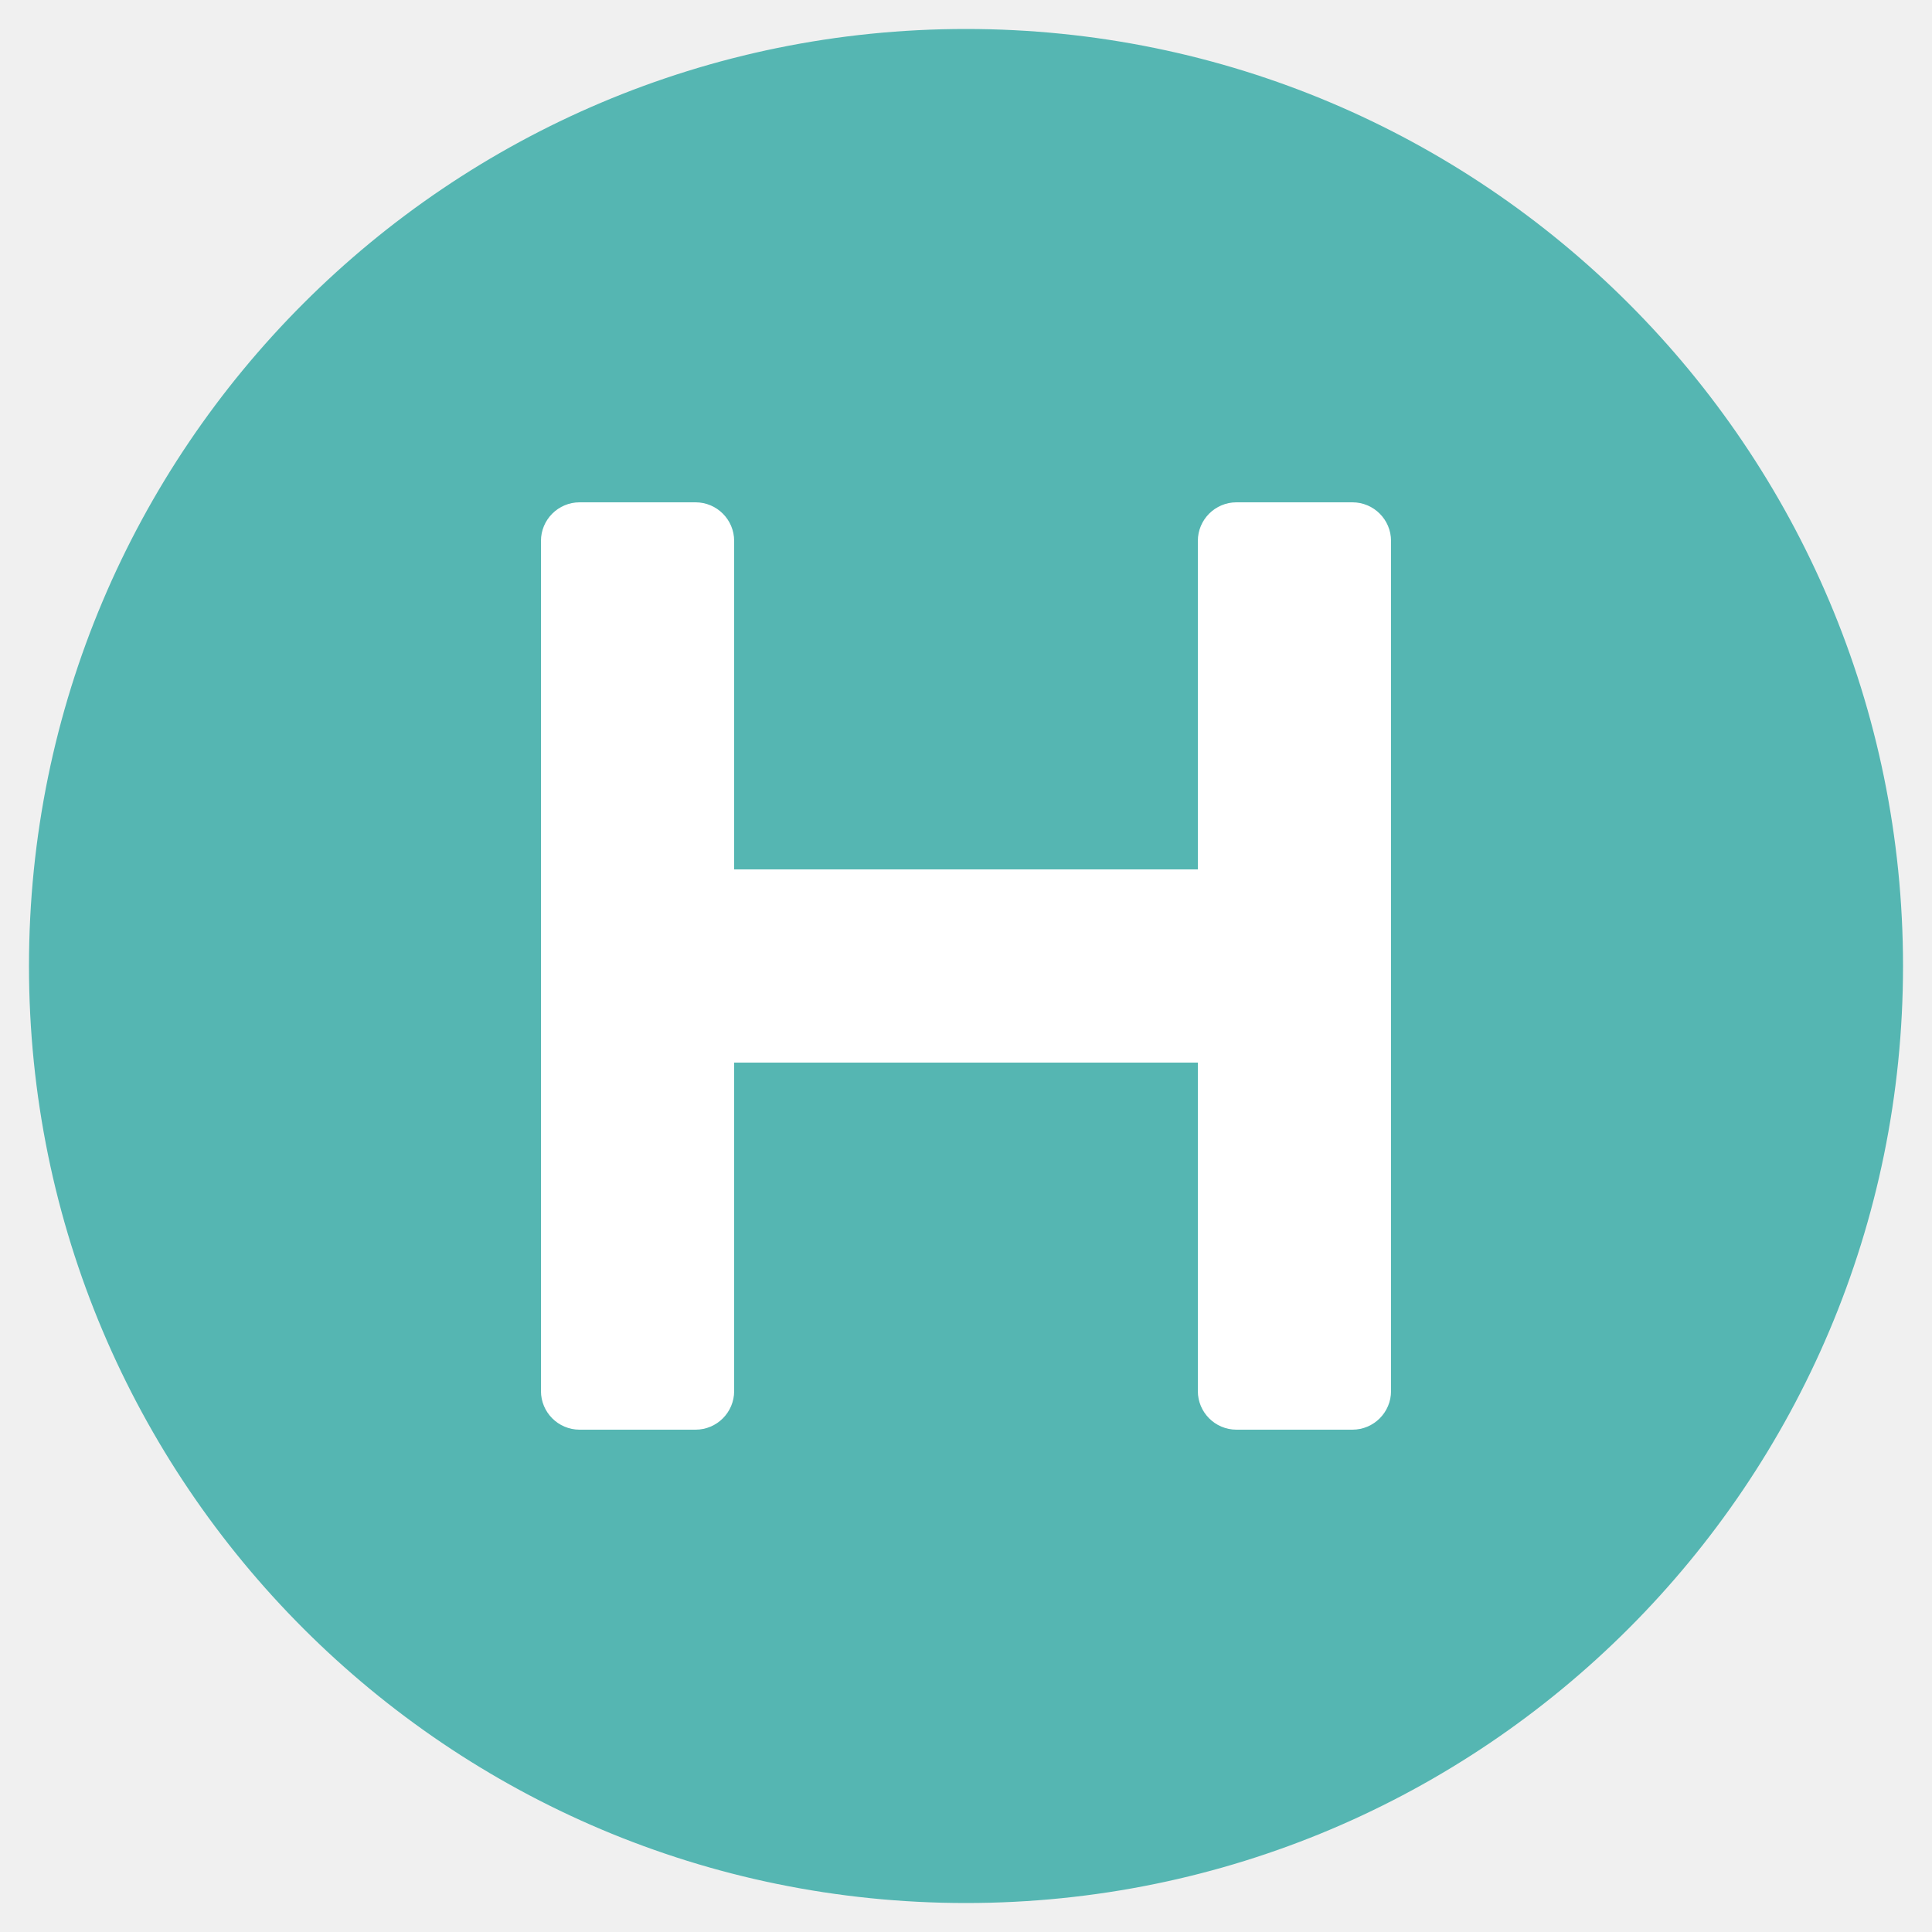
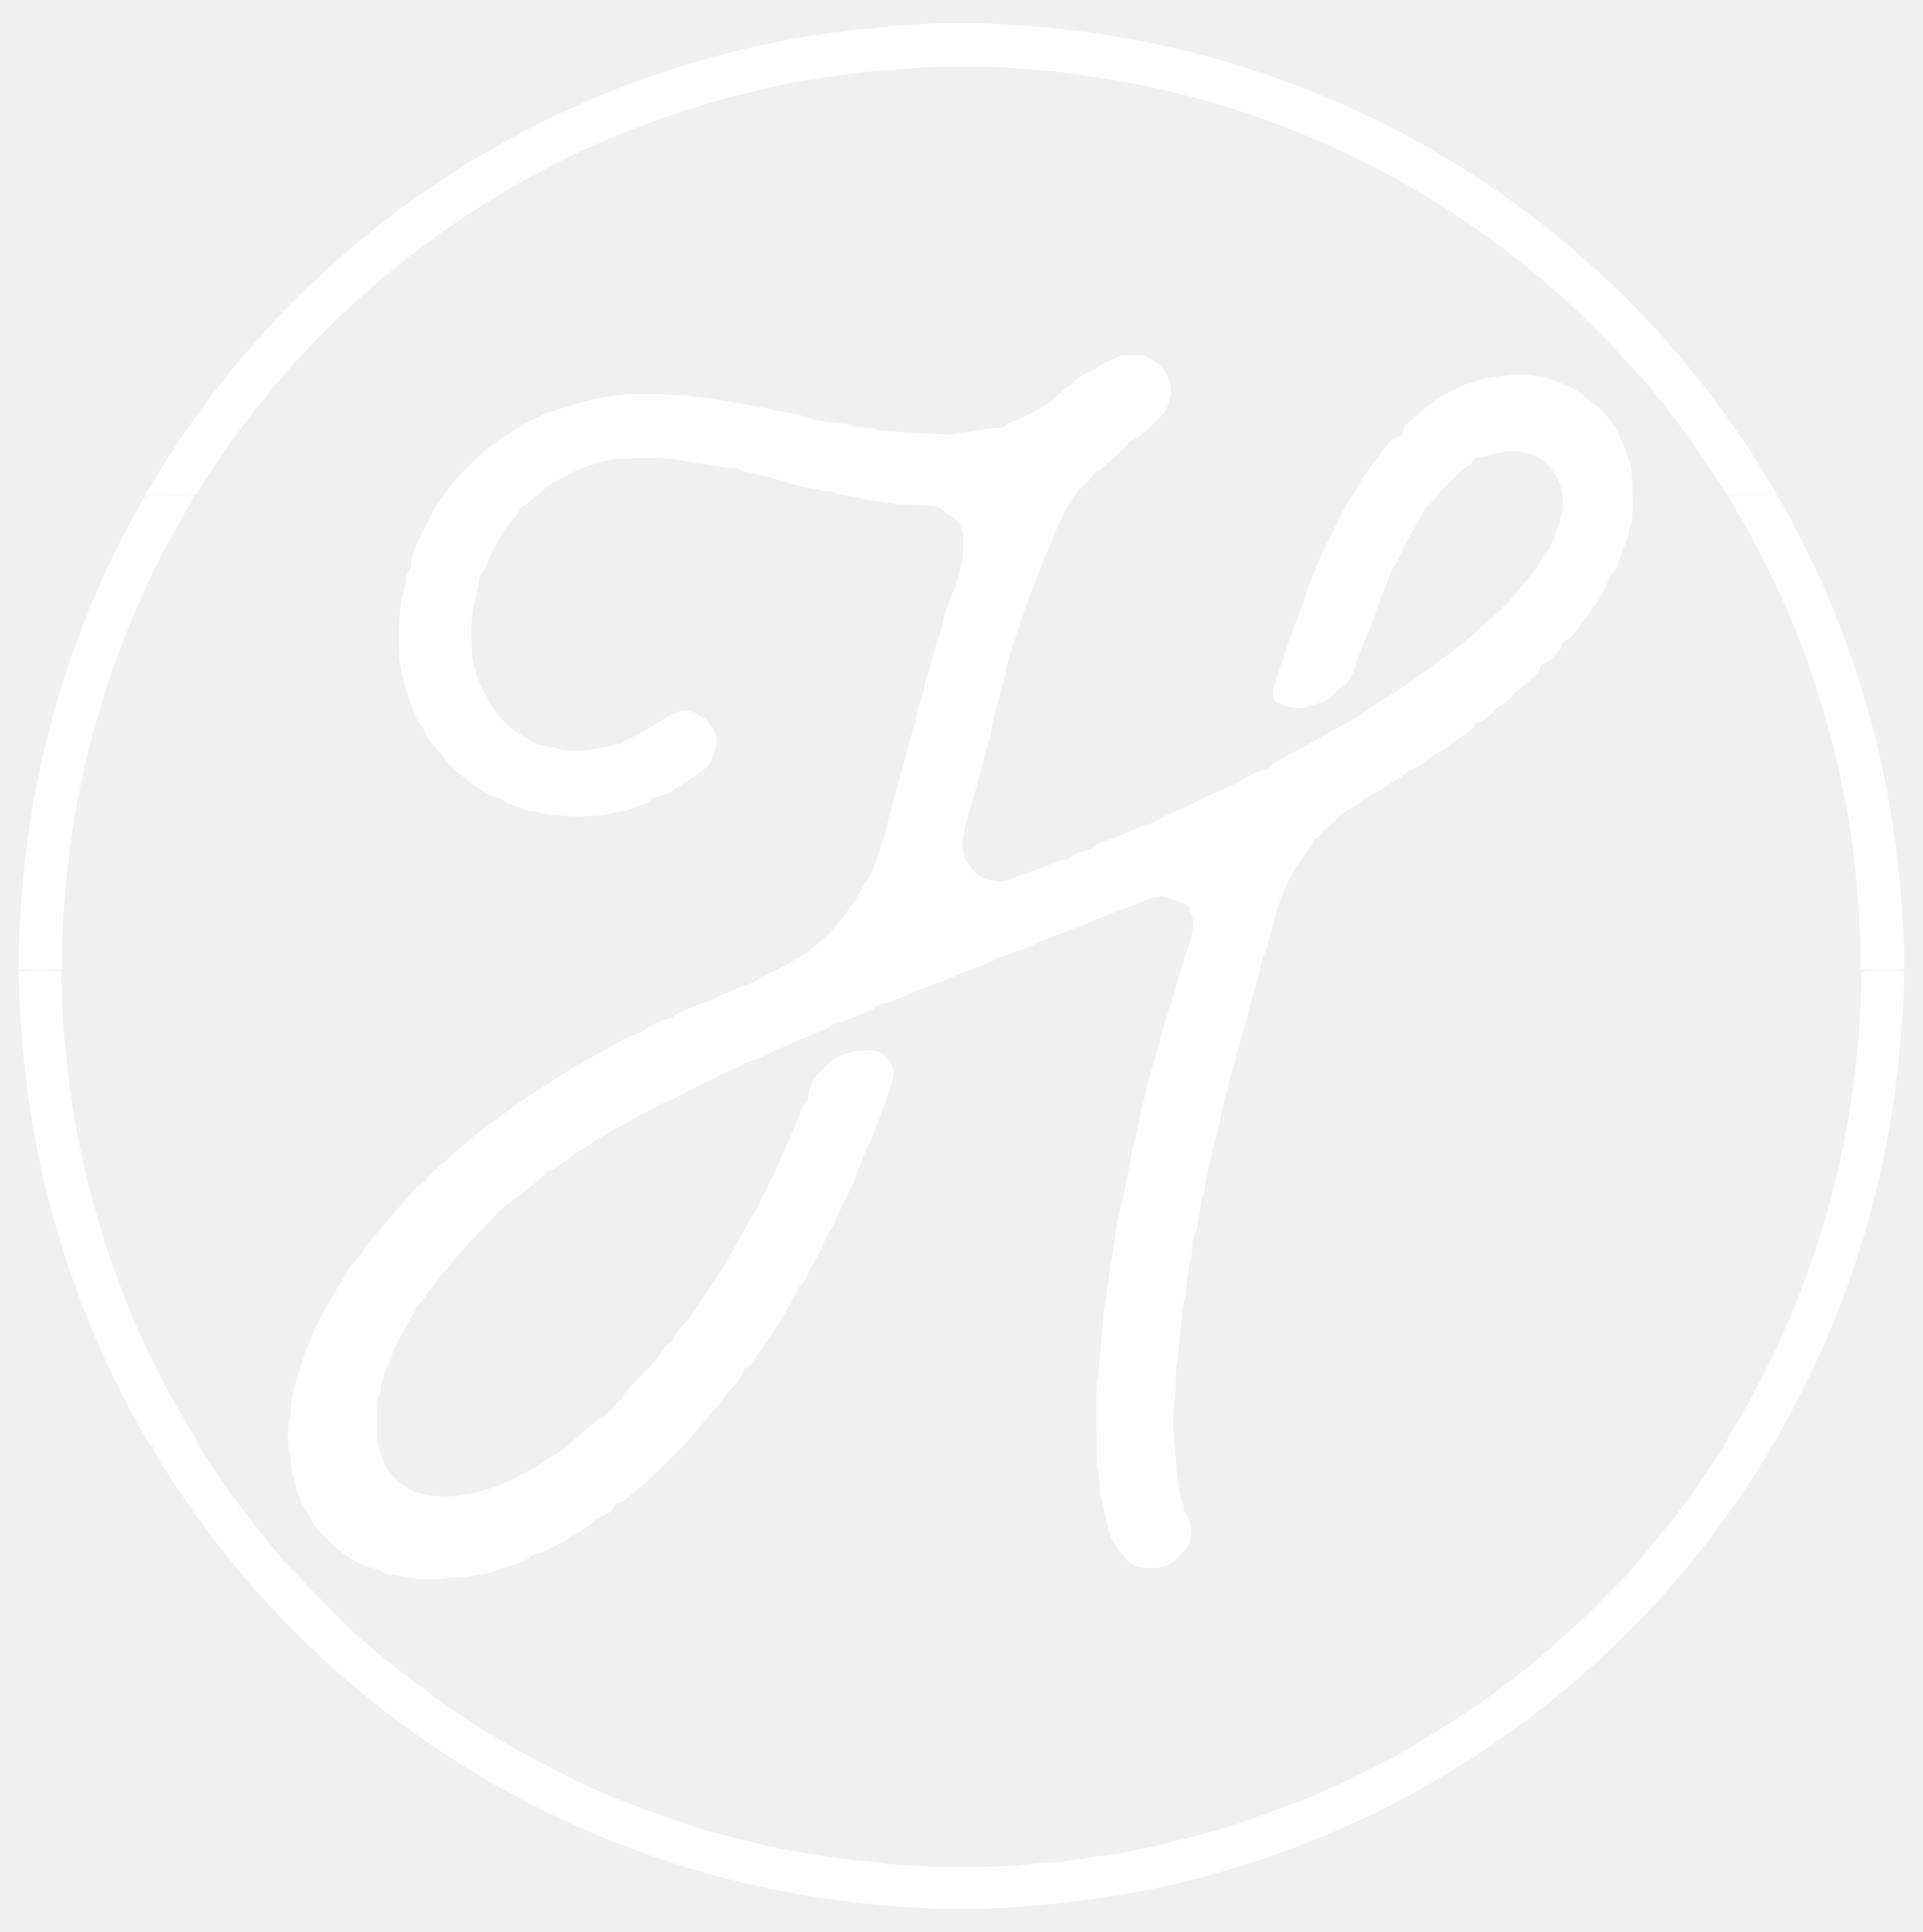
- <svg xmlns="http://www.w3.org/2000/svg" viewBox="0 0 200 200">
-   <circle cx="100" cy="100" r="96" fill="#55b6b2" stroke="#55b6b2" stroke-width="2" />
-   <g fill="#FFFFFF">
-     <rect x="56" y="52" width="20" height="96" rx="4" />
-     <rect x="124" y="52" width="20" height="96" rx="4" />
-     <rect x="56" y="90" width="88" height="20" rx="4" />
+ <svg xmlns="http://www.w3.org/2000/svg" version="1.1" id="Layer_1" x="0px" y="0px" viewBox="0 0 286.69 288" style="enable-background:new 0 0 286.69 288;" xml:space="preserve">
+   <style type="text/css">
+ 	.st0{fill:#FFFFFF;}
+ </style>
+   <g>
+     <path class="st0" d="M21.71,73.84c0.16-0.32,0.26-0.55,0.38-0.77c5.4-9.24,11.78-17.75,19.12-25.52   c8.71-9.22,18.48-17.12,29.33-23.68c15.32-9.27,31.82-15.39,49.48-18.38c4.74-0.8,9.52-1.27,14.3-1.69   c4.59-0.4,9.19-0.45,13.79-0.26c5.35,0.22,10.69,0.74,15.99,1.54c11.78,1.77,23.15,4.97,34.12,9.62   c13.25,5.63,25.36,13.12,36.32,22.47c11.46,9.78,21.08,21.12,28.9,33.98c0.51,0.84,1,1.69,1.56,2.63c-0.33,0.04-0.51,0.09-0.7,0.09   c-2.04,0.01-4.08-0.01-6.11,0.01c-0.48,0.01-0.72-0.19-0.97-0.56c-2.18-3.23-4.31-6.49-6.59-9.65c-2.44-3.37-5.1-6.57-7.93-9.63   c-1.66-1.79-3.33-3.58-5.06-5.31c-3.03-3.03-6.23-5.86-9.54-8.57c-4.03-3.3-8.25-6.35-12.64-9.16c-7.84-5-16.11-9.14-24.82-12.42   c-4.34-1.64-8.75-3.08-13.25-4.2c-2.87-0.72-5.74-1.42-8.64-2c-2.36-0.48-4.75-0.78-7.13-1.13c-1.9-0.27-3.8-0.58-5.71-0.71   c-3.45-0.24-6.89-0.69-10.36-0.6c-2.09,0.05-4.19-0.05-6.29,0.03c-2.12,0.08-4.24,0.27-6.35,0.43c-1.3,0.1-2.61,0.21-3.91,0.35   c-1.18,0.12-2.37,0.27-3.54,0.43c-1.32,0.18-2.64,0.39-3.96,0.6c-1.2,0.19-2.41,0.36-3.6,0.6c-1.82,0.37-3.63,0.78-5.43,1.21   c-2.14,0.52-4.29,1.01-6.39,1.66c-3.13,0.96-6.25,1.96-9.32,3.09c-9.48,3.47-18.43,8.02-26.87,13.55   c-3.92,2.57-7.69,5.34-11.32,8.31c-4.17,3.41-8.15,7.04-11.88,10.93c-2.86,2.99-5.58,6.1-8.15,9.33   c-3.23,4.06-6.22,8.27-8.95,12.68c-0.33,0.53-0.68,0.75-1.31,0.74c-1.86-0.04-3.73-0.01-5.59-0.02   C22.39,73.89,22.11,73.86,21.71,73.84z" />
+     <g>
+       <path class="st0" d="M9.26,144.58c-2.25,0-4.33,0-6.47,0c-0.01-0.34-0.05-0.63-0.04-0.91c0.08-2.44,0.12-4.89,0.28-7.33    c0.37-5.81,1.02-11.6,2.06-17.33c2.47-13.56,6.81-26.48,13.07-38.75c0.99-1.94,2.07-3.84,3.1-5.77c0.21-0.4,0.47-0.61,0.95-0.6    c2.07,0.02,4.13,0.01,6.2,0.01c0.14,0,0.28,0.03,0.57,0.07c-1.06,1.85-2.1,3.61-3.08,5.4c-0.99,1.81-1.95,3.64-2.86,5.5    c-0.91,1.85-1.78,3.73-2.6,5.62c-0.82,1.89-1.6,3.8-2.33,5.73c-0.73,1.93-1.43,3.87-2.07,5.83c-0.64,1.96-1.23,3.93-1.79,5.91    c-0.55,1.96-1.06,3.92-1.53,5.9c-0.47,2.01-0.9,4.02-1.27,6.05c-0.37,2.03-0.69,4.07-0.96,6.11c-0.27,2.05-0.47,4.1-0.67,6.15    c-0.19,2.06-0.39,4.12-0.48,6.18C9.25,140.4,9.29,142.46,9.26,144.58z" />
+       <path class="st0" d="M257.67,73.95c0.43-0.02,0.68-0.05,0.94-0.05c1.83,0,3.67,0.03,5.5-0.02c0.71-0.02,1.09,0.22,1.44,0.84    c3.26,5.8,6.12,11.78,8.55,17.96c5.17,13.19,8.27,26.84,9.34,40.97c0.25,3.31,0.55,6.61,0.48,9.94c-0.01,0.31,0,0.63,0,1    c-2.18,0-4.26,0-6.43,0c-0.03-0.25-0.09-0.49-0.09-0.74c-0.02-1.34,0.03-2.68-0.03-4.02c-0.11-2.32-0.26-4.65-0.44-6.97    c-0.16-2.06-0.38-4.11-0.62-6.16c-0.16-1.36-0.36-2.71-0.59-4.05c-0.28-1.66-0.59-3.32-0.94-4.97c-0.44-2.1-0.84-4.21-1.39-6.29    c-0.76-2.89-1.59-5.76-2.49-8.61c-2.55-8.03-5.88-15.72-9.94-23.1c-0.91-1.66-1.88-3.28-2.83-4.92    C257.99,74.54,257.87,74.32,257.67,73.95z" />
+     </g>
+     <g>
+       <path class="st0" d="M29.81,215.63c-0.45,0.02-0.7,0.04-0.96,0.04c-1.81,0-3.61-0.03-5.41,0.02c-0.67,0.02-1.05-0.19-1.39-0.78    c-2.03-3.51-3.93-7.08-5.66-10.74c-5.4-11.41-9.19-23.33-11.4-35.76C4,162.85,3.4,157.23,3.03,151.59    c-0.13-1.97-0.18-3.95-0.26-5.93c-0.01-0.28,0-0.57,0-0.83c0.69-0.21,5.23-0.25,6.28-0.07c0.03,0.17,0.09,0.36,0.1,0.55    c0.02,0.49,0,0.99,0.02,1.48c0.09,2.18,0.11,4.36,0.3,6.53c0.28,3.24,0.64,6.48,1.06,9.7c0.48,3.6,1.16,7.16,1.97,10.7    c0.89,3.88,1.97,7.7,3.15,11.5c1.06,3.41,2.35,6.74,3.68,10.05c1.58,3.91,3.37,7.73,5.37,11.44c1.43,2.66,3.01,5.25,4.52,7.86    C29.37,214.88,29.55,215.18,29.81,215.63z" />
+       <path class="st0" d="M256.99,215.45c13.44-21.65,20.23-45.2,20.58-70.6c0.61-0.24,5.23-0.3,6.33-0.06c0,0.28,0,0.59,0,0.9    c0.05,3.62-0.34,7.21-0.66,10.8c-0.91,10.36-2.97,20.5-6.14,30.4c-3.07,9.57-7.12,18.7-12.14,27.4c-0.19,0.33-0.35,0.68-0.59,0.97    c-0.15,0.18-0.41,0.38-0.62,0.38c-2.09,0.03-4.19,0.02-6.29,0.01C257.34,215.66,257.22,215.55,256.99,215.45z" />
+     </g>
+     <path class="st0" d="M22.74,215.74c0.2-0.03,0.42-0.08,0.64-0.08c1.89-0.01,3.78,0.01,5.68-0.01c0.53-0.01,0.81,0.19,1.09,0.66   c0.8,1.33,1.67,2.63,2.56,3.91c1.05,1.52,2.13,3.02,3.23,4.5c0.7,0.95,1.47,1.86,2.2,2.79c0.93,1.18,1.85,2.36,2.8,3.53   c0.56,0.7,1.13,1.4,1.76,2.04c2.94,3.06,5.87,6.13,8.88,9.12c1.54,1.53,3.19,2.95,4.86,4.34c1.8,1.49,3.68,2.88,5.54,4.3   c1.47,1.12,2.93,2.25,4.44,3.33c1.39,0.99,2.8,1.94,4.25,2.84c2.34,1.44,4.67,2.89,7.08,4.19c3.44,1.86,6.92,3.67,10.46,5.33   c2.5,1.18,5.11,2.14,7.7,3.1c2.87,1.06,5.75,2.08,8.67,3c2.08,0.66,4.22,1.15,6.34,1.69c1.76,0.44,3.52,0.88,5.3,1.25   c1.61,0.33,3.23,0.6,4.85,0.85c1.91,0.29,3.82,0.56,5.74,0.8c1.64,0.2,3.29,0.27,4.91,0.55c1.25,0.21,2.49,0.14,3.73,0.26   c4.76,0.46,9.53,0.18,14.3,0.18c1.67,0,3.34-0.29,5.01-0.44c0.12-0.01,0.23-0.01,0.35-0.02c1.3-0.1,2.61-0.17,3.9-0.33   c1.57-0.19,3.14-0.48,4.71-0.71c0.83-0.12,1.66-0.19,2.49-0.32c1.02-0.17,2.04-0.36,3.06-0.57c1.1-0.23,2.2-0.47,3.29-0.73   c1.71-0.4,3.41-0.83,5.12-1.25c3-0.74,5.94-1.65,8.86-2.67c2.1-0.73,4.18-1.51,6.26-2.28c3.15-1.17,6.21-2.54,9.2-4.05   c2.01-1.02,4.06-1.98,6.03-3.07c2.17-1.2,4.3-2.49,6.41-3.81c2.13-1.33,4.23-2.71,6.32-4.11c1.2-0.81,2.33-1.7,3.49-2.57   c1.11-0.83,2.22-1.66,3.3-2.53c1.21-0.98,2.4-1.99,3.58-3.02c1.07-0.94,2.07-1.95,3.16-2.86c2.65-2.2,4.92-4.78,7.37-7.18   c0.83-0.81,1.58-1.69,2.33-2.58c1.14-1.35,2.24-2.72,3.36-4.09c0.82-1.01,1.67-2,2.46-3.03c1.08-1.43,2.13-2.87,3.16-4.34   c1.3-1.84,2.57-3.7,3.83-5.56c0.18-0.26,0.34-0.44,0.68-0.44c2.07,0.01,4.13,0,6.2,0.01c0.1,0,0.21,0.06,0.4,0.12   c-0.16,0.3-0.27,0.55-0.42,0.79c-7.83,12.93-17.45,24.35-28.96,34.16c-16.77,14.31-35.85,24.14-57.22,29.54   c-8.21,2.08-16.55,3.29-24.99,3.94c-4.68,0.37-9.37,0.46-14.05,0.26c-5.29-0.22-10.57-0.74-15.81-1.53   c-11.75-1.77-23.1-4.95-34.04-9.58c-13.31-5.65-25.47-13.16-36.47-22.56c-11.45-9.78-21.07-21.13-28.89-33.99   c-0.17-0.27-0.32-0.55-0.47-0.84C22.7,215.94,22.73,215.87,22.74,215.74z" />
+     <path class="st0" d="M159.72,57.39c0.21-0.71,1.08-1.03,1.79-1.51c0.4-0.27,0.87-0.49,1.33-0.61c0.5-0.13,0.77-0.54,1.18-0.76   c0.92-0.49,1.86-0.93,2.81-1.36c0.25-0.12,0.56-0.16,0.84-0.18c0.67-0.03,1.34,0.01,2.01-0.04c0.71-0.05,1.3,0.18,1.88,0.54   c0.96,0.58,1.79,1.32,2.33,2.29c0.59,1.05,0.91,2.22,0.64,3.44c-0.15,0.67-0.46,1.3-0.7,1.95c-0.03,0.08-0.06,0.17-0.11,0.23   c-0.48,0.53-0.95,1.08-1.47,1.57c-0.72,0.68-1.46,1.33-2.22,1.95c-0.35,0.29-0.78,0.49-1.17,0.73c-0.2,0.12-0.49,0.18-0.58,0.35   c-0.65,1.16-1.8,1.8-2.71,2.68c-0.48,0.46-1,0.89-1.49,1.34c-0.06,0.06-0.11,0.15-0.19,0.18c-0.93,0.35-1.27,1.3-1.93,1.92   c-0.21,0.2-0.36,0.48-0.61,0.61c-0.82,0.44-1.09,1.28-1.54,1.99c-0.06,0.1-0.05,0.25-0.13,0.32c-1,1.02-1.39,2.39-2.02,3.62   c-0.36,0.71-0.56,1.51-0.88,2.25c-0.39,0.9-0.85,1.77-1.23,2.68c-0.43,1.04-0.77,2.12-1.18,3.18c-0.39,1.03-0.84,2.03-1.21,3.07   c-0.46,1.28-0.87,2.57-1.3,3.86c-0.17,0.52-0.33,1.05-0.51,1.57c-0.24,0.71-0.59,1.4-0.71,2.13c-0.16,1.03-0.79,1.96-0.64,3.04   c0.01,0.08,0,0.18-0.04,0.26c-0.71,1.47-0.78,3.13-1.37,4.64c-0.21,0.53-0.29,1.12-0.41,1.68c-0.23,1.08-0.41,2.17-0.68,3.23   c-0.36,1.43-0.8,2.85-1.18,4.27c-0.26,0.97-0.48,1.96-0.75,2.94c-0.23,0.86-0.51,1.71-0.76,2.56c-0.17,0.58-0.31,1.18-0.51,1.76   c-0.42,1.21-0.57,2.47-0.82,3.72c-0.05,0.25,0.01,0.52,0.04,0.78c0.02,0.17,0.15,0.34,0.14,0.5c-0.06,1.18,0.73,1.97,1.32,2.84   c0.54,0.79,1.39,1.23,2.27,1.54c0.37,0.13,0.83,0.04,1.2,0.17c0.81,0.3,1.51-0.03,2.22-0.28c1.6-0.57,3.2-1.15,4.8-1.74   c0.57-0.21,1.13-0.45,1.68-0.7c0.56-0.26,1.12-0.45,1.76-0.45c0.23,0,0.56-0.1,0.68-0.27c0.52-0.7,1.32-0.75,2.04-0.97   c0.38-0.12,0.82-0.17,1.12-0.4c1.05-0.82,2.27-1.22,3.51-1.63c0.84-0.28,1.63-0.71,2.46-1.05c0.8-0.33,1.55-0.74,2.43-0.92   c0.68-0.14,1.3-0.58,1.92-0.94c0.99-0.56,2.06-0.92,3.09-1.37c1.32-0.58,2.57-1.3,3.88-1.91c1.15-0.54,2.33-1.01,3.5-1.51   c0.27-0.11,0.53-0.23,0.78-0.38c0.88-0.5,1.74-1.05,2.64-1.5c0.51-0.26,1.08-0.4,1.63-0.56c0.4-0.11,0.8-0.14,0.96-0.62   c0.05-0.14,0.22-0.26,0.37-0.34c2.31-1.27,4.63-2.53,6.93-3.81c1.82-1.01,3.64-2.01,5.44-3.06c0.8-0.47,1.53-1.05,2.31-1.55   c1.61-1.04,3.23-2.05,4.83-3.09c0.65-0.42,1.28-0.88,1.91-1.34c1.31-0.96,2.6-1.95,3.91-2.9c0.56-0.41,1.28-0.65,1.71-1.16   c0.52-0.62,1.21-0.96,1.79-1.48c1.62-1.45,3.26-2.88,4.85-4.37c1.73-1.61,3.17-3.47,4.69-5.27c0.54-0.64,1.05-1.21,1.37-2   c0.3-0.73,0.7-1.47,1.42-1.94c0.1-0.07,0.14-0.24,0.19-0.38c0.49-1.42,1.06-2.81,1.46-4.25c0.93-3.42-0.21-7.18-3.52-9.05   c-1.17-0.66-2.52-0.85-3.88-0.83c-1.29,0.02-2.53,0.31-3.76,0.7c-0.32,0.1-0.68,0.13-1.02,0.13c-0.39,0-0.65,0.13-0.84,0.49   c-0.12,0.22-0.3,0.43-0.5,0.58c-2.13,1.52-3.83,3.46-5.51,5.44c-0.41,0.48-0.96,0.85-1.32,1.35c-0.34,0.49-0.43,1.15-0.77,1.64   c-1.15,1.68-2.06,3.47-2.91,5.31c-0.4,0.86-0.95,1.65-1.4,2.49c-0.14,0.27-0.16,0.61-0.27,0.9c-0.43,1.13-0.89,2.24-1.31,3.37   c-0.46,1.22-0.89,2.45-1.36,3.67c-0.25,0.65-0.55,1.27-0.82,1.91c-0.13,0.32-0.25,0.64-0.36,0.97c-0.38,1.06-0.83,2.1-1.11,3.19   c-0.19,0.73-0.56,1.33-0.94,1.94c-0.34,0.55-0.75,1.03-1.38,1.28c-0.19,0.08-0.37,0.25-0.49,0.43c-0.66,0.95-1.59,1.47-2.67,1.78   c-0.58,0.17-1.16,0.35-1.75,0.51c-1.53,0.42-2.94-0.08-4.33-0.6c-0.53-0.2-0.65-0.8-0.68-1.33c-0.02-0.43,0.01-0.88,0.14-1.29   c0.31-1.02,0.68-2.02,1.03-3.03c0.31-0.93,0.6-1.87,0.93-2.8c0.71-1.99,1.46-3.97,2.17-5.95c0.5-1.39,0.97-2.78,1.46-4.17   c0.05-0.14,0.09-0.27,0.15-0.41c0.59-1.36,1.16-2.72,1.77-4.06c0.42-0.92,0.91-1.8,1.36-2.7c0.44-0.88,0.83-1.79,1.3-2.65   c0.54-0.99,1.13-1.95,1.72-2.91c0.75-1.21,1.47-2.43,2.29-3.59c1.01-1.42,2.11-2.77,3.18-4.14c0.27-0.35,0.62-0.56,1.1-0.62   c0.7-0.09,0.76-0.18,0.82-0.88c0.03-0.44,0.2-0.78,0.53-1.06c1.47-1.23,2.93-2.47,4.41-3.68c0.22-0.18,0.51-0.26,0.77-0.4   c0.89-0.47,1.76-0.98,2.69-1.39c0.73-0.32,1.43-0.76,2.27-0.82c0.19-0.01,0.38-0.14,0.57-0.21c0.22-0.08,0.43-0.23,0.65-0.25   c1.99-0.21,3.95-0.64,5.98-0.58c1.39,0.04,2.75,0.24,4.03,0.64c1.5,0.48,2.93,1.23,4.33,1.98c0.7,0.37,1.21,1.09,1.89,1.5   c0.74,0.45,1.34,1.03,1.88,1.67c0.87,1.04,1.78,2.06,2.24,3.38c0.25,0.73,0.67,1.41,0.91,2.15c0.35,1.07,0.77,2.15,0.88,3.25   c0.17,1.76,0.11,3.54,0.14,5.31c0,0.35-0.07,0.7-0.06,1.04c0.02,0.65-0.04,1.27-0.35,1.86c-0.08,0.15-0.14,0.33-0.15,0.5   c-0.05,1.04-0.52,1.94-0.94,2.86c-0.07,0.15-0.09,0.33-0.15,0.49c-0.28,0.84-0.57,1.69-0.86,2.53c-0.02,0.05-0.05,0.11-0.1,0.14   c-1.05,0.72-1.15,2-1.7,3c-0.63,1.16-1.4,2.2-2.15,3.27c-0.73,1.04-1.54,2.04-2.29,3.06c-0.32,0.43-0.65,0.79-1.22,0.92   c-0.22,0.05-0.55,0.37-0.54,0.56c0.01,0.68-0.42,1.06-0.82,1.48c-0.34,0.36-0.7,0.7-1.08,1.02c-0.19,0.16-0.45,0.23-0.66,0.37   c-0.23,0.15-0.59,0.31-0.62,0.5c-0.1,0.64-0.51,1.05-0.92,1.44c-0.84,0.79-1.64,1.64-2.66,2.24c-0.39,0.23-0.63,0.72-0.97,1.04   c-0.36,0.34-0.73,0.68-1.15,0.91c-0.88,0.48-1.41,1.35-2.21,1.92c-0.47,0.33-0.87,0.76-1.49,0.83c-0.15,0.02-0.35,0.15-0.41,0.28   c-0.43,0.9-1.31,1.27-2.05,1.81c-0.68,0.49-1.34,1.02-2.03,1.48c-0.77,0.51-1.59,0.94-2.36,1.45c-0.43,0.28-0.79,0.68-1.22,0.96   c-0.57,0.38-1.15,0.81-1.79,1.03c-0.78,0.27-1.19,1.01-1.91,1.33c-0.67,0.3-1.27,0.73-1.88,1.14c-0.63,0.42-1.23,0.93-1.92,1.19   c-1.34,0.5-2.28,1.58-3.53,2.2c-0.79,0.39-1.48,0.86-1.99,1.59c-0.11,0.16-0.3,0.27-0.45,0.41c-0.55,0.5-1.19,0.91-1.6,1.57   c-0.16,0.26-0.44,0.48-0.71,0.63c-0.35,0.2-0.59,0.41-0.65,0.84c-0.03,0.21-0.23,0.39-0.37,0.58c-1.47,1.88-2.78,3.86-3.78,6.02   c-0.29,0.62-0.45,1.31-0.74,1.93c-0.68,1.42-0.83,2.99-1.33,4.46c-0.31,0.93-0.49,1.9-0.73,2.86c-0.02,0.08-0.02,0.18-0.06,0.25   c-0.88,1.27-0.85,2.81-1.27,4.21c-0.29,0.97-0.6,1.93-0.87,2.91c-0.25,0.91-0.45,1.84-0.7,2.76c-0.27,0.98-0.59,1.94-0.87,2.92   c-0.18,0.64-0.27,1.31-0.5,1.93c-0.38,1.03-0.41,2.14-0.87,3.16c-0.34,0.75-0.42,1.62-0.62,2.43c-0.22,0.87-0.47,1.73-0.7,2.6   c-0.05,0.17-0.1,0.33-0.14,0.51c-0.24,1.16-0.46,2.33-0.72,3.49c-0.18,0.82-0.42,1.63-0.62,2.44c-0.39,1.6-0.78,3.2-1.16,4.81   c-0.05,0.22-0.02,0.47-0.06,0.69c-0.07,0.45-0.16,0.9-0.25,1.35c-0.04,0.2-0.13,0.39-0.17,0.59c-0.21,1.02-0.41,2.04-0.61,3.06   c-0.14,0.74-0.08,1.59-0.45,2.19c-0.7,1.13-0.3,2.36-0.61,3.52c-0.37,1.42-0.51,2.91-0.73,4.37c-0.06,0.37-0.05,0.75-0.09,1.13   c-0.04,0.34-0.06,0.71-0.2,1.01c-0.28,0.63-0.32,1.28-0.35,1.95c-0.04,0.98-0.18,1.97-0.28,2.95c-0.15,1.5-0.23,3.02-0.48,4.51   c-0.3,1.74-0.12,3.49-0.31,5.21c-0.16,1.45-0.31,2.89-0.27,4.33c0.04,1.3,0.24,2.6,0.35,3.91c0.09,1.01,0.09,2.04,0.23,3.04   c0.22,1.51,0.34,3.05,0.89,4.5c0.12,0.32,0.04,0.71,0.17,1.03c0.13,0.34,0.45,0.61,0.59,0.96c0.62,1.52,0.7,3.05-0.19,4.5   c-0.29,0.47-0.75,0.83-1.13,1.24c-0.11,0.12-0.21,0.24-0.32,0.36c-0.21,0.23-0.39,0.54-0.65,0.66c-0.66,0.3-1.34,0.61-2.05,0.72   c-1.37,0.21-2.71,0.05-4.02-0.49c-0.63-0.26-0.86-0.83-1.27-1.26c-0.19-0.2-0.39-0.4-0.56-0.61c-0.21-0.27-0.41-0.54-0.59-0.83   c-0.2-0.31-0.38-0.63-0.55-0.95c-0.6-1.12-0.65-2.4-1.02-3.58c-0.3-0.96-0.25-2-0.66-2.95c-0.2-0.45-0.09-1.03-0.15-1.55   c-0.12-1.01-0.25-2.01-0.38-3.02c-0.03-0.26-0.07-0.52-0.07-0.78c-0.02-3.46-0.06-6.93-0.03-10.39c0.01-0.98,0.21-1.96,0.31-2.95   c0.07-0.63,0.11-1.27,0.17-1.91c0.1-1.22,0.19-2.43,0.3-3.65c0.07-0.84,0.15-1.68,0.23-2.52c0.02-0.26,0.01-0.53,0.07-0.78   c0.4-1.85,0.54-3.73,0.81-5.6c0.26-1.87,0.7-3.71,0.88-5.59c0.18-1.86,0.7-3.63,1.1-5.44c0.35-1.63,0.71-3.27,0.98-4.92   c0.29-1.75,0.72-3.46,1.16-5.17c0.33-1.31,0.4-2.7,0.83-3.98c0.29-0.85,0.41-1.72,0.62-2.57c0.35-1.4,0.78-2.79,1.17-4.18   c0.46-1.62,0.9-3.24,1.36-4.86c0.2-0.73,0.41-1.45,0.63-2.17c0.25-0.8,0.53-1.59,0.78-2.39c0.08-0.25,0.12-0.51,0.19-0.76   c0.35-1.19,0.71-2.38,1.07-3.57c0.12-0.41,0.24-0.83,0.38-1.24c0.31-0.92,0.72-1.83,0.93-2.77c0.29-1.34,0.81-2.7,0.08-4.07   c-0.07-0.13-0.17-0.27-0.16-0.4c0.06-0.72-0.4-0.93-0.97-1.11c-0.79-0.25-1.57-0.55-2.34-0.86c-0.6-0.25-1.2-0.25-1.79-0.06   c-0.65,0.21-1.32,0.31-1.97,0.63c-1.19,0.58-2.48,0.95-3.72,1.43c-1.13,0.44-2.23,0.93-3.36,1.39c-0.72,0.29-1.45,0.57-2.17,0.85   c-1.24,0.48-2.45,1.03-3.71,1.41c-1.78,0.54-3.35,1.56-5.1,2.14c-0.17,0.06-0.32,0.14-0.49,0.17c-0.98,0.15-1.8,0.78-2.8,0.89   c-0.31,0.03-0.57,0.36-0.87,0.52c-1.28,0.67-2.65,1.12-4.01,1.61c-1.01,0.36-1.96,0.86-2.96,1.25c-1.02,0.4-2.08,0.72-3.09,1.13   c-1.65,0.67-3.26,1.4-4.91,2.06c-0.53,0.21-1.11,0.29-1.67,0.44c-0.28,0.07-0.7,0.09-0.79,0.27c-0.28,0.54-0.82,0.61-1.27,0.82   c-1,0.46-2.02,0.87-3.04,1.27c-0.4,0.16-0.82,0.32-1.24,0.36c-0.89,0.1-1.44,0.81-2.22,1.12c-1.83,0.72-3.64,1.49-5.44,2.28   c-1.37,0.6-2.71,1.27-4.06,1.91c-0.23,0.11-0.49,0.19-0.74,0.24c-1.28,0.28-2.32,1.12-3.54,1.53c-1.4,0.47-2.58,1.41-3.96,1.92   c-0.41,0.15-0.79,0.35-1.18,0.55c-1.27,0.67-2.54,1.37-3.82,2.02c-0.35,0.18-0.79,0.19-1.14,0.38c-1.69,0.89-3.37,1.8-5.04,2.73   c-1.57,0.87-3.14,1.74-4.69,2.65c-1,0.59-1.91,1.34-2.93,1.88c-1.24,0.66-2.22,1.67-3.42,2.39c-0.07,0.04-0.14,0.1-0.2,0.16   c-0.42,0.41-1.18,0.05-1.51,0.83c-0.21,0.51-0.83,0.86-1.3,1.24c-1.24,1-2.5,1.98-3.75,2.95c-0.18,0.14-0.41,0.22-0.6,0.35   c-0.18,0.12-0.33,0.27-0.49,0.42c-0.08,0.08-0.12,0.22-0.21,0.27c-0.82,0.4-1.14,1.28-1.79,1.84c-0.66,0.57-1.23,1.24-1.84,1.86   c-2.04,2.07-3.9,4.29-5.72,6.55c-0.91,1.13-1.8,2.26-2.59,3.48c-0.19,0.3-0.56,0.48-0.79,0.67c-0.2,0.47-0.33,0.92-0.55,1.31   c-0.86,1.55-1.78,3.06-2.6,4.63c-0.37,0.71-0.55,1.52-0.84,2.26c-0.18,0.45-0.45,0.87-0.64,1.32c-0.13,0.31-0.18,0.65-0.29,0.97   c-0.23,0.71-0.52,1.42-0.48,2.19c0,0.08-0.01,0.18-0.05,0.25c-0.52,0.97-0.44,2.03-0.45,3.08c-0.01,1.4-0.02,2.79,0.01,4.19   c0.01,0.37,0.11,0.75,0.24,1.09c0.29,0.72,0.36,1.5,0.78,2.19c0.63,1.04,1.2,2.08,2.2,2.84c0.98,0.74,1.96,1.44,3.18,1.72   c2.09,0.48,4.18,0.64,6.3,0.17c0.62-0.14,1.28-0.13,1.89-0.29c1.06-0.27,2.11-0.6,3.15-0.96c0.65-0.22,1.27-0.53,1.88-0.83   c1.11-0.55,2.24-1.07,3.31-1.7c1.67-0.98,3.32-2.01,4.92-3.09c0.69-0.46,1.24-1.13,1.88-1.67c1.12-0.96,2.26-1.9,3.39-2.85   c0.07-0.06,0.13-0.14,0.2-0.16c1.31-0.45,1.91-1.73,2.89-2.55c0.29-0.24,0.37-0.73,0.64-1.02c1.15-1.26,2.33-2.48,3.51-3.72   c0.08-0.08,0.16-0.17,0.25-0.24c0.44-0.35,1.05-1.12,1.31-1.54c0.52-0.83,1-1.7,1.92-2.19c0.15-0.08,0.24-0.31,0.33-0.49   c0.43-0.87,0.97-1.63,1.7-2.29c0.4-0.36,0.67-0.86,0.99-1.3c0.5-0.7,1-1.4,1.49-2.11c0.25-0.36,0.47-0.73,0.7-1.1   c0.94-1.46,1.93-2.9,2.82-4.4c1.13-1.89,2.19-3.83,3.28-5.74c0.53-0.93,1.1-1.85,1.59-2.8c0.77-1.49,1.52-2.99,2.23-4.5   c0.8-1.7,1.59-3.42,2.33-5.15c0.74-1.73,1.42-3.49,2.12-5.23c0.05-0.13,0.11-0.29,0.22-0.37c0.66-0.46,0.61-1.21,0.77-1.87   c0.22-0.94,0.58-1.78,1.24-2.51c0.67-0.75,1.36-1.47,2.15-2.08c0.7-0.54,1.53-0.83,2.4-1.11c1.09-0.35,2.17-0.36,3.27-0.38   c0.98-0.02,1.77,0.39,2.46,1.07c0.47,0.47,0.83,0.96,0.96,1.61c0.05,0.25,0.12,0.53,0.08,0.77c-0.13,0.71-0.26,1.42-0.47,2.1   c-0.38,1.21-0.81,2.42-1.25,3.61c-0.33,0.9-0.7,1.77-1.05,2.66c-0.26,0.64-0.47,1.31-0.79,1.92c-0.69,1.32-1.17,2.73-1.73,4.11   c-0.25,0.61-0.43,1.25-0.68,1.86c-0.19,0.48-0.44,0.94-0.67,1.4c-0.41,0.83-0.84,1.65-1.24,2.48c-0.54,1.12-0.95,2.33-1.62,3.37   c-0.78,1.2-1.14,2.58-1.88,3.78c-0.71,1.15-1.27,2.4-1.9,3.6c-0.09,0.18-0.18,0.43-0.33,0.49c-0.58,0.25-0.66,0.8-0.92,1.27   c-0.87,1.64-1.76,3.27-2.75,4.84c-1.2,1.88-2.51,3.69-3.78,5.53c-0.26,0.38-0.52,0.76-1.01,0.92c-0.15,0.05-0.34,0.28-0.36,0.44   c-0.1,0.95-0.78,1.53-1.35,2.17c-0.41,0.47-0.89,0.89-1.25,1.39c-0.65,0.88-1.25,1.78-2.02,2.59c-1.27,1.34-2.36,2.84-3.6,4.21   c-1.13,1.25-2.33,2.44-3.54,3.61c-1.12,1.09-2.27,2.16-3.44,3.2c-0.75,0.68-1.57,1.28-2.34,1.94c-0.44,0.38-0.91,0.63-1.53,0.58   c-0.27,1.17-1.19,1.64-2.15,2.07c-0.29,0.13-0.65,0.21-0.84,0.43c-0.76,0.88-1.77,1.4-2.73,1.98c-0.99,0.59-1.97,1.22-3,1.74   c-1.08,0.55-2.1,1.25-3.35,1.37c-0.11,0.01-0.24,0.06-0.31,0.13c-1.24,1.17-2.86,1.47-4.41,1.94c-0.6,0.18-1.19,0.43-1.78,0.64   c-0.11,0.04-0.21,0.14-0.32,0.14c-1.34-0.01-2.57,0.66-3.94,0.59c-1.11-0.06-2.25,0.14-3.37,0.25c-1.6,0.16-3.19,0.06-4.78-0.22   c-1.11-0.2-2.22-0.38-3.33-0.59c-0.19-0.04-0.42-0.1-0.54-0.23c-0.36-0.4-0.86-0.47-1.32-0.57c-1.51-0.32-2.81-1.08-4.05-1.96   c-0.77-0.55-1.6-1.1-2.19-1.83c-0.85-1.06-2.12-1.72-2.71-3c-0.26-0.57-0.52-1.14-0.88-1.65c-1.04-1.51-1.54-3.23-1.96-4.97   c-0.17-0.68-0.26-1.37-0.36-2.06c-0.08-0.52-0.05-1.05-0.18-1.56c-0.51-1.97-0.37-3.92,0.06-5.87c0.03-0.11,0.08-0.23,0.07-0.34   c-0.09-1.39,0.3-2.71,0.61-4.03c0.29-1.24,0.69-2.46,1.12-3.66c0.55-1.52,1.11-3.04,1.78-4.51c0.67-1.47,1.43-2.91,2.23-4.32   c0.95-1.66,1.98-3.28,2.98-4.91c0.18-0.3,0.36-0.62,0.61-0.85c0.83-0.78,1.36-1.79,2.02-2.69c0.22-0.3,0.48-0.59,0.72-0.87   c2.14-2.49,4.28-4.99,6.44-7.46c0.31-0.36,0.76-0.6,1.16-0.88c0.27-0.2,0.63-0.28,0.63-0.74c0-0.15,0.22-0.33,0.37-0.46   c1.2-1.06,2.4-2.11,3.61-3.16c1.15-1,2.3-2,3.48-2.97c0.69-0.57,1.44-1.08,2.16-1.61c1.23-0.91,2.45-1.85,3.7-2.74   c1.02-0.72,2.07-1.38,3.11-2.06c1.55-1.01,3.09-2.04,4.67-3.02c1.04-0.64,2.12-1.21,3.18-1.81c1.76-1,3.51-2.01,5.28-2.98   c0.5-0.27,1.08-0.4,1.62-0.61c0.35-0.14,0.73-0.24,1.02-0.46c1.23-0.95,2.57-1.65,4.11-1.93c0.16-0.03,0.35-0.11,0.45-0.22   c0.66-0.79,1.64-0.94,2.51-1.31c1.34-0.58,2.76-0.95,4.07-1.64c0.98-0.53,2.05-0.89,3.08-1.33c0.19-0.08,0.37-0.17,0.56-0.24   c0.59-0.22,1.19-0.42,1.84-0.65c0.23-0.17,0.49-0.44,0.81-0.6c0.98-0.51,1.98-0.96,2.97-1.46c0.57-0.29,1.11-0.62,1.66-0.93   c1.54-0.86,3.04-1.82,4.35-3c1.59-1.43,3.07-2.97,4.2-4.81c0.05-0.07,0.07-0.17,0.13-0.23c1.1-1.04,1.53-2.51,2.34-3.74   c0.08-0.12,0.14-0.27,0.25-0.36c0.72-0.59,0.88-1.46,1.17-2.27c0.27-0.77,0.56-1.52,0.82-2.29c0.12-0.36,0.21-0.73,0.3-1.09   c0.04-0.14,0-0.32,0.07-0.42c0.68-0.97,0.61-2.16,0.93-3.23c0.32-1.05,0.57-2.13,0.86-3.19c0.43-1.56,0.89-3.11,1.32-4.66   c0.36-1.29,0.69-2.58,1.03-3.86c0.33-1.23,0.78-2.43,0.97-3.68c0.23-1.5,1.01-2.82,1.19-4.34c0.11-0.93,0.56-1.81,0.82-2.73   c0.33-1.2,0.63-2.41,0.94-3.62c0.03-0.11,0.02-0.25,0.08-0.34c0.72-1.04,0.76-2.28,1-3.46c0.14-0.67,0.42-1.31,0.66-1.96   c0.37-1,0.82-1.97,1.14-2.99c0.38-1.21,0.76-2.43,0.97-3.68c0.18-1.08,0.17-2.2,0.14-3.29c-0.02-0.58-0.1-1.14-0.39-1.73   c-0.45-0.92-1.26-1.3-1.97-1.87c-0.27-0.21-0.53-0.44-0.82-0.62c-0.29-0.18-0.6-0.39-0.91-0.42c-1.21-0.13-2.43-0.29-3.64-0.27   c-1.82,0.03-3.58-0.36-5.36-0.58c-1.49-0.19-2.96-0.55-4.44-0.83c-0.76-0.15-1.57-0.13-2.24-0.62c-1.12,0.08-2.16-0.38-3.25-0.51   c-0.45-0.06-0.9-0.19-1.34-0.3c-0.9-0.24-1.79-0.48-2.69-0.73c-0.89-0.25-1.76-0.62-2.66-0.77c-0.89-0.15-1.75-0.37-2.62-0.59   c-0.41-0.1-0.87,0.03-1.12-0.47c-0.05-0.09-0.32-0.08-0.49-0.09c-0.84-0.01-1.66-0.09-2.5-0.26c-1.65-0.33-3.34-0.44-4.99-0.77   c-1.52-0.3-3.06-0.42-4.6-0.43c-2.01,0-4.02-0.03-6.02,0.17c-1.31,0.13-2.59,0.6-3.86,1c-1.96,0.63-3.75,1.65-5.54,2.64   c-0.25,0.14-0.46,0.35-0.68,0.53c-0.96,0.8-1.91,1.61-2.87,2.41c-0.13,0.11-0.28,0.21-0.44,0.27c-0.46,0.18-0.72,0.52-0.94,0.97   c-0.22,0.46-0.52,0.91-0.87,1.29c-1.24,1.37-2.13,2.96-2.95,4.6c-0.43,0.87-0.77,1.79-1.15,2.69c-0.02,0.05-0.04,0.12-0.08,0.15   c-0.72,0.49-0.66,1.28-0.8,2.01c-0.22,1.16-0.55,2.31-0.82,3.46c-0.06,0.25-0.09,0.52-0.11,0.77c-0.08,1.01-0.17,2.03-0.2,3.04   c-0.02,0.63,0.04,1.27,0.07,1.91c0.01,0.17,0.09,0.35,0.07,0.52c-0.13,1.28,0.39,2.45,0.62,3.67c0.11,0.59,0.38,1.16,0.63,1.71   c0.79,1.78,1.77,3.48,3.04,4.94c0.94,1.08,2.12,1.98,3.4,2.7c0.33,0.18,0.66,0.36,0.97,0.58c0.94,0.66,2.02,0.89,3.13,1.04   c0.63,0.09,1.24,0.29,1.88,0.38c1.83,0.25,3.65,0.23,5.45-0.28c0.25-0.07,0.52-0.04,0.78-0.09c0.33-0.06,0.66-0.15,0.99-0.24   c0.14-0.04,0.27-0.18,0.4-0.16c0.91,0.11,1.48-0.55,2.19-0.9c0.73-0.35,1.47-0.67,2.16-1.08c1.22-0.72,2.4-1.5,3.61-2.23   c1.33-0.8,2.73-1.21,4.19-0.38c0.68,0.38,1.45,0.74,1.9,1.33c1,1.3,1.55,2.78,0.76,4.43c-0.02,0.05-0.08,0.1-0.09,0.15   c-0.18,1.48-1.18,2.31-2.34,3.05c-1.44,0.92-2.83,1.93-4.28,2.82c-0.5,0.31-1.12,0.43-1.71,0.56c-0.32,0.07-0.63,0.08-0.85,0.36   c-0.6,0.76-1.56,0.83-2.36,1.22c-0.07,0.04-0.19,0-0.26,0.04c-1.1,0.68-2.41,0.53-3.58,0.92c-0.6,0.2-1.25,0.24-1.89,0.29   c-1.13,0.08-2.27,0.17-3.4,0.14c-1.39-0.04-2.78-0.19-4.17-0.33c-0.46-0.05-0.9-0.22-1.35-0.33c-0.17-0.04-0.34-0.13-0.51-0.12   c-1.48,0.06-2.67-0.87-4.05-1.18c-0.11-0.02-0.21-0.1-0.29-0.18c-0.51-0.51-1.11-0.74-1.83-0.89c-0.66-0.14-1.29-0.53-1.85-0.93   c-1.18-0.83-2.35-1.7-3.46-2.63c-0.77-0.64-1.51-1.33-2.03-2.24c-0.34-0.58-0.95-0.99-1.39-1.53c-0.63-0.76-1.17-1.57-1.55-2.49   c-0.13-0.31-0.35-0.59-0.55-0.87c-0.54-0.76-1.03-1.53-1.23-2.46c-0.13-0.58-0.41-1.13-0.61-1.69c-0.62-1.7-0.91-3.47-1.3-5.22   c-0.06-0.28-0.06-0.58-0.06-0.87c-0.01-1.02,0.01-2.04-0.03-3.06c-0.1-2.49,0.33-4.92,0.87-7.34c0.06-0.28,0.14-0.57,0.14-0.86   c-0.01-0.49,0.13-0.91,0.45-1.28c0.29-0.35,0.4-0.75,0.39-1.21c-0.03-1.08,0.46-2.03,0.84-3c0.32-0.8,0.76-1.55,1.15-2.32   c0.35-0.69,0.67-1.39,1.05-2.06c1.5-2.6,3.3-4.98,5.43-7.1c1.65-1.64,3.35-3.22,5.38-4.42c0.87-0.52,1.67-1.16,2.52-1.69   c0.43-0.27,0.93-0.44,1.4-0.67c0.52-0.25,1.02-0.53,1.55-0.76c0.61-0.26,1.14-0.65,1.85-0.71c0.5-0.04,0.98-0.32,1.48-0.47   c1.41-0.42,2.82-0.84,4.23-1.25c0.14-0.04,0.28-0.08,0.42-0.11c2.24-0.34,4.46-0.78,6.74-0.69c1.31,0.05,2.62-0.06,3.92,0.03   c2.11,0.13,4.22,0.31,6.32,0.58c1.78,0.23,3.54,0.6,5.32,0.91c1.11,0.2,2.23,0.38,3.34,0.59c0.28,0.05,0.55,0.19,0.83,0.25   c1.42,0.27,2.85,0.5,4.27,0.79c0.59,0.12,1.16,0.36,1.74,0.54c0.32,0.1,0.64,0.21,0.98,0.26c0.69,0.1,1.38,0.15,2.07,0.24   c0.69,0.09,1.38,0.19,2.06,0.29c0.26,0.04,0.58,0,0.75,0.15c0.5,0.43,1.07,0.38,1.65,0.38c0.7,0.01,1.38-0.02,2.06,0.25   c0.37,0.15,0.8,0.18,1.2,0.21c2.93,0.2,5.86,0.45,8.79,0.55c1.23,0.04,2.48-0.24,3.72-0.38c0.32-0.04,0.63-0.07,0.95-0.12   c0.6-0.1,1.19-0.23,1.79-0.31c0.66-0.09,1.32-0.14,1.98-0.19c0.35-0.03,0.6-0.06,0.88-0.38c0.3-0.34,0.85-0.45,1.3-0.65   c0.34-0.15,0.69-0.26,1.02-0.41c0.42-0.19,0.83-0.41,1.23-0.63c0.99-0.54,2-1.06,2.95-1.67c0.53-0.34,0.92-0.88,1.41-1.27   C158.35,58.28,158.97,57.9,159.72,57.39z" />
  </g>
</svg>
